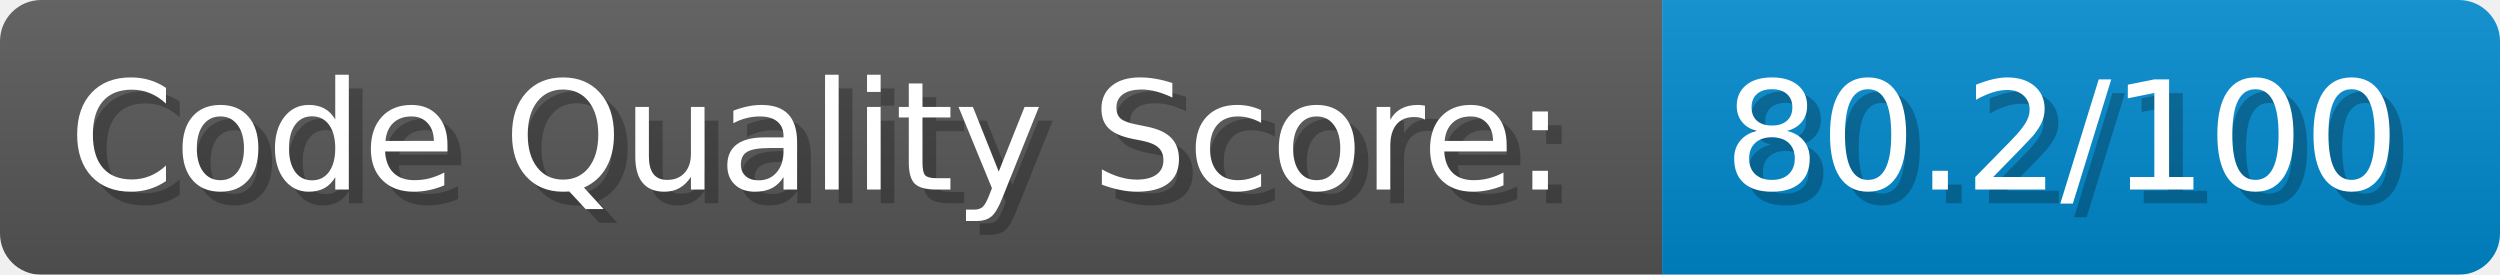
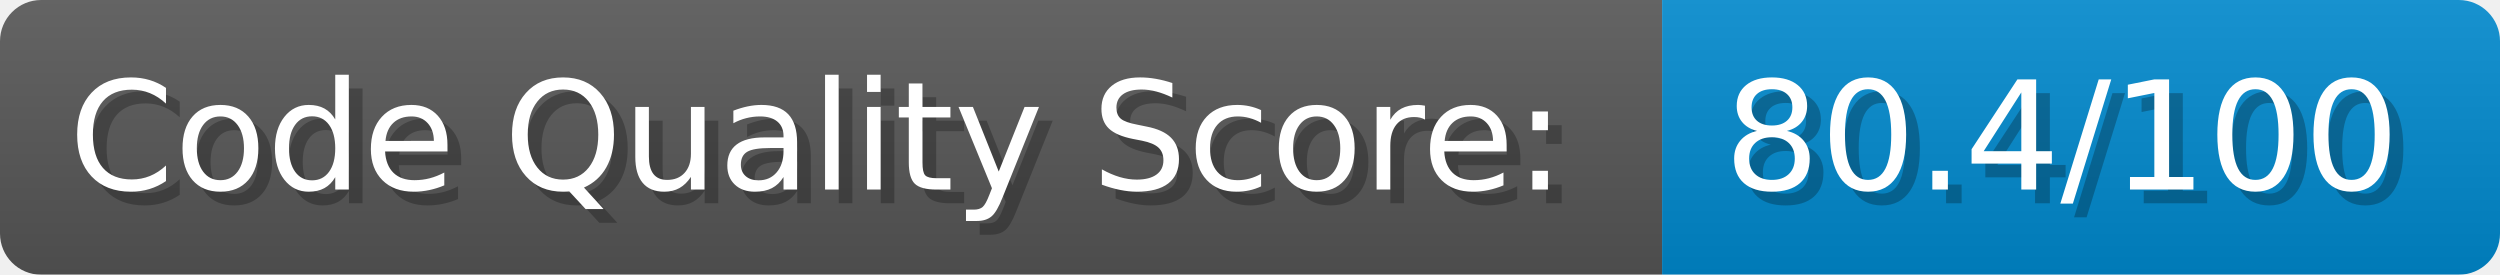
- <svg xmlns="http://www.w3.org/2000/svg" width="273" height="30" viewBox="0 0 1820 200" role="img" aria-label="Code Quality Score:: 80.2/100">
+ <svg xmlns="http://www.w3.org/2000/svg" width="273" height="30" viewBox="0 0 1820 200" role="img" aria-label="Code Quality Score:: 80.4/100">
  <linearGradient id="a" x2="0" y2="100%">
    <stop offset="0" stop-opacity=".1" stop-color="#EEE" />
    <stop offset="1" stop-opacity=".1" />
  </linearGradient>
  <mask id="m">
    <rect width="1820" height="200" rx="30" fill="#FFF" />
  </mask>
  <g mask="url(#m)">
    <rect width="1210" height="200" fill="#555" />
    <rect width="610" height="200" fill="#08C" x="1210" />
    <rect width="1820" height="200" fill="url(#a)" />
  </g>
  <g aria-hidden="true" fill="#fff" text-anchor="start" font-family="Verdana,DejaVu Sans,sans-serif" font-size="110">
    <text x="60" y="148" textLength="1110" fill="#000" opacity="0.25">Code Quality Score:</text>
    <text x="50" y="138" textLength="1110">Code Quality Score:</text>
-     <text x="1265" y="148" textLength="510" fill="#000" opacity="0.25">80.2/100</text>
-     <text x="1255" y="138" textLength="510">80.2/100</text>
+     <text x="1265" y="148" textLength="510" fill="#000" opacity="0.25">80.4/100</text>
+     <text x="1255" y="138" textLength="510">80.4/100</text>
  </g>
</svg>
